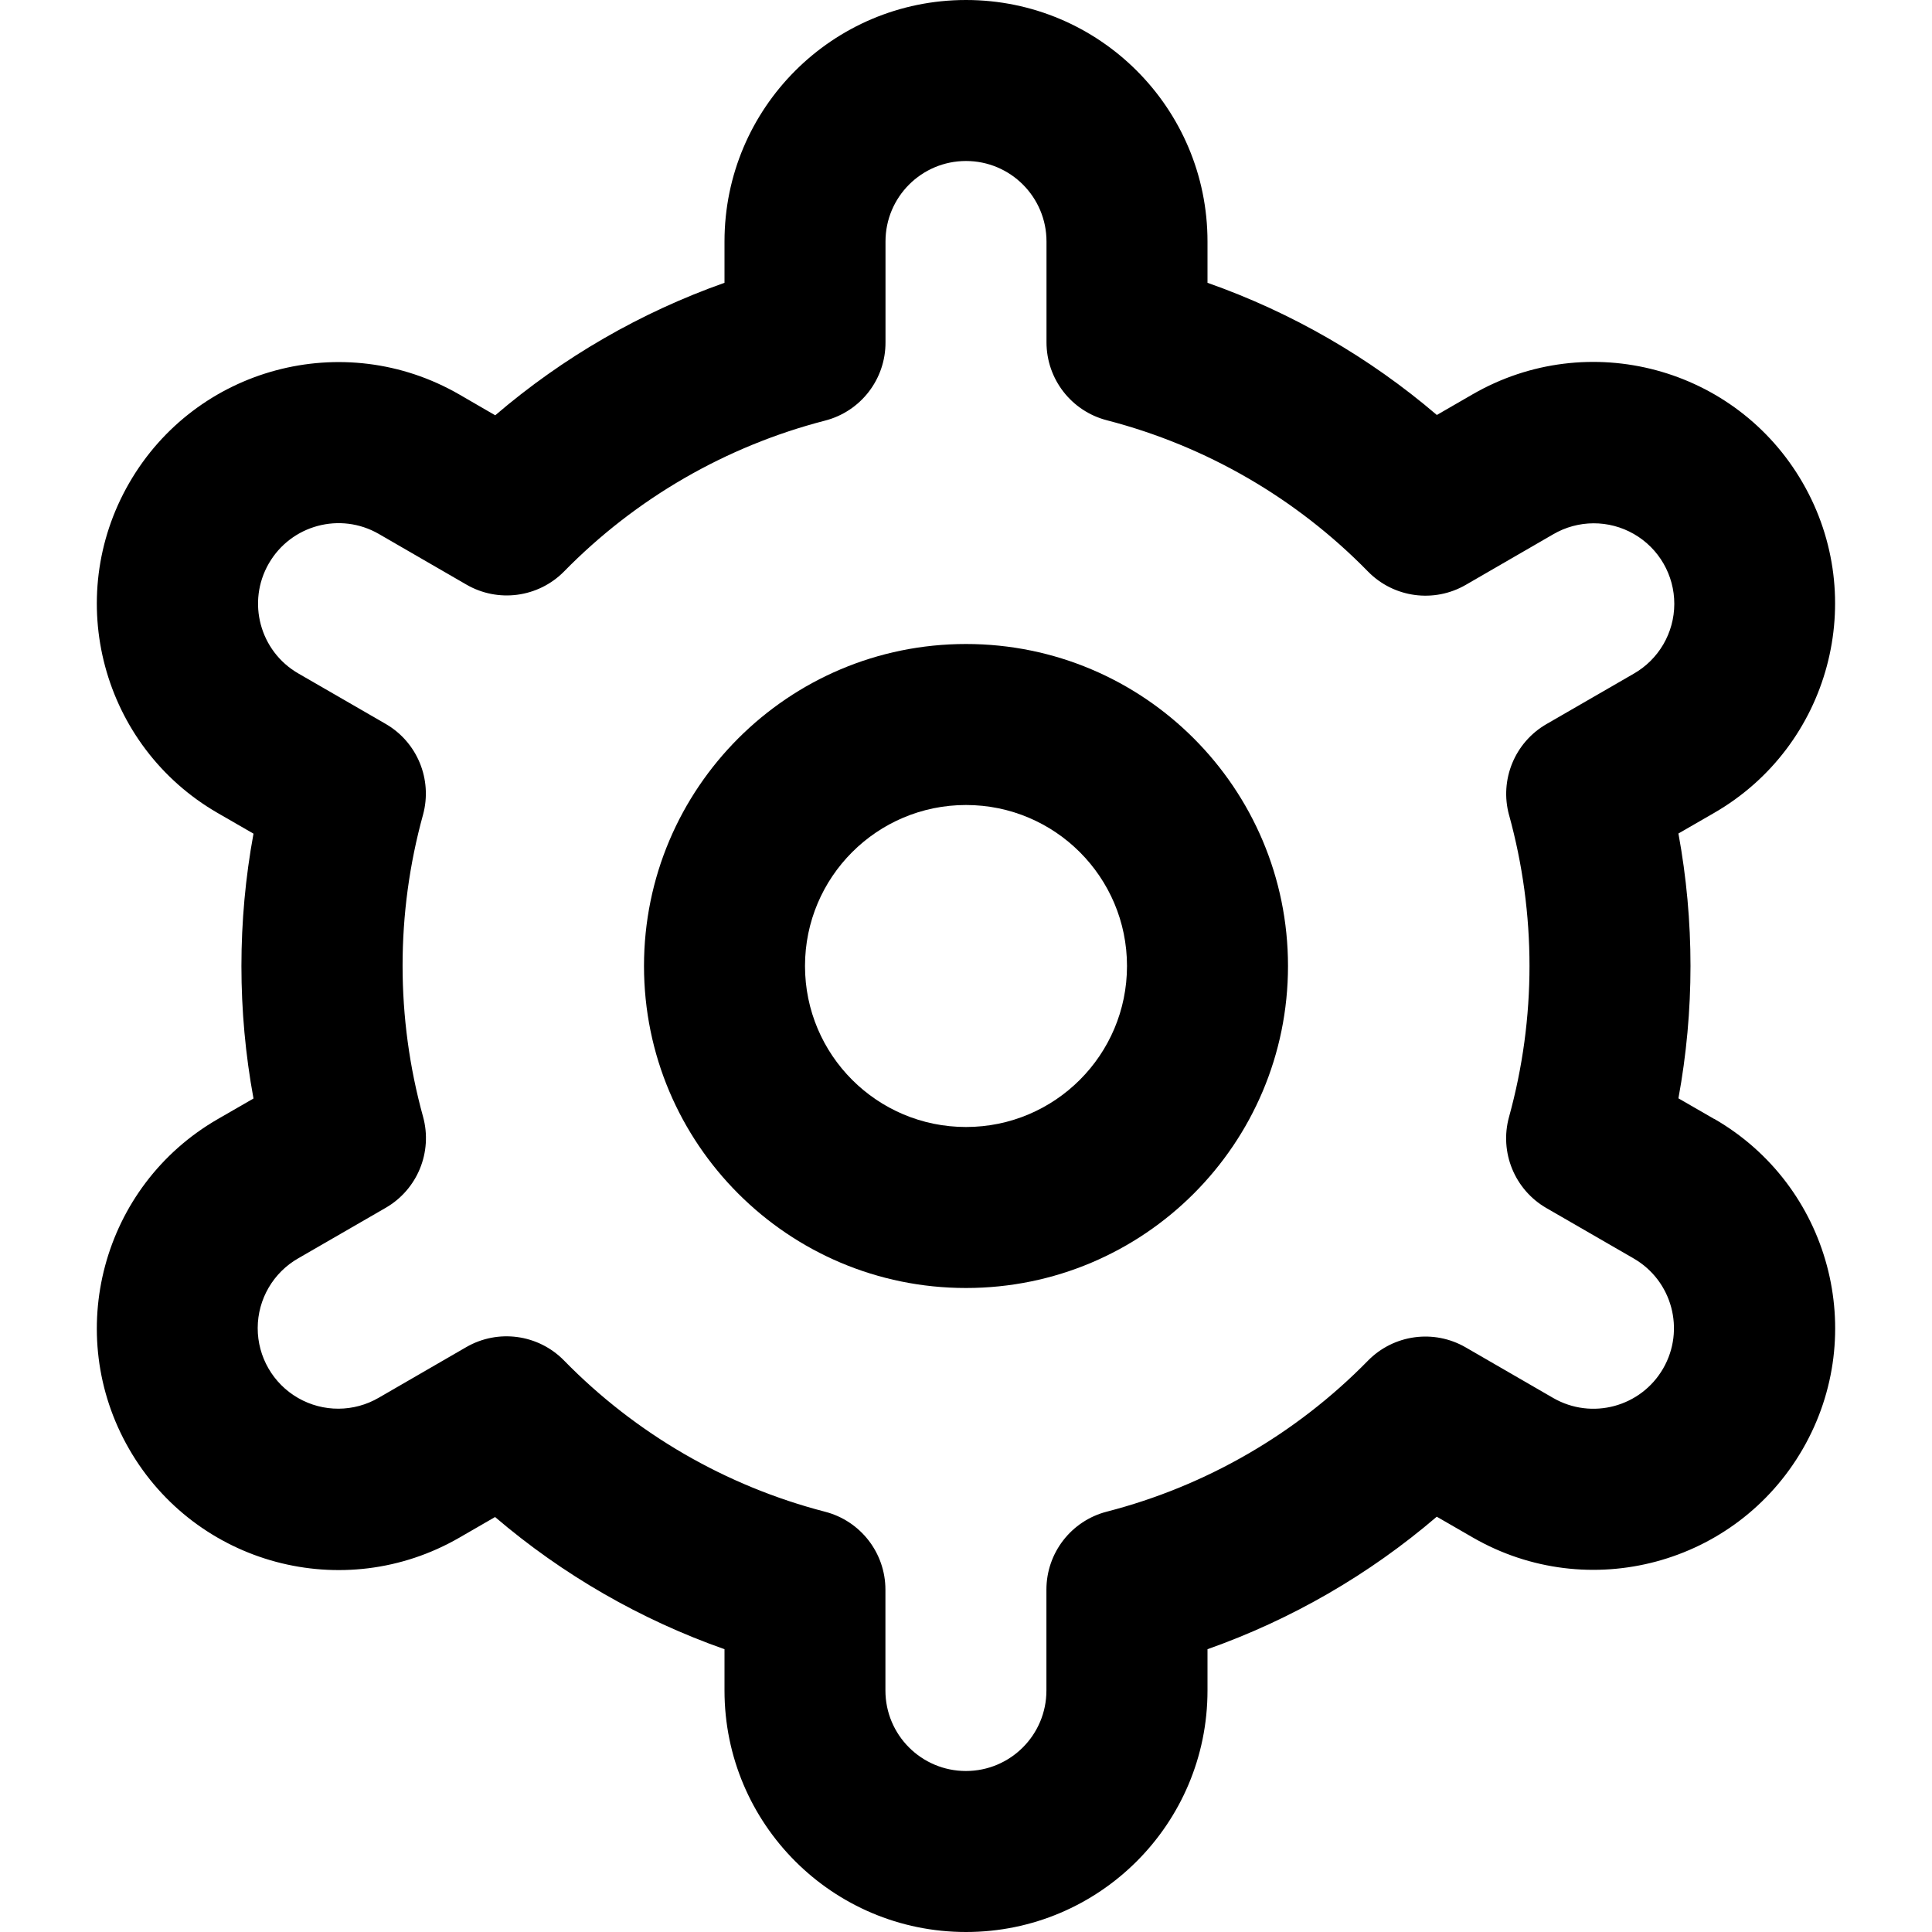
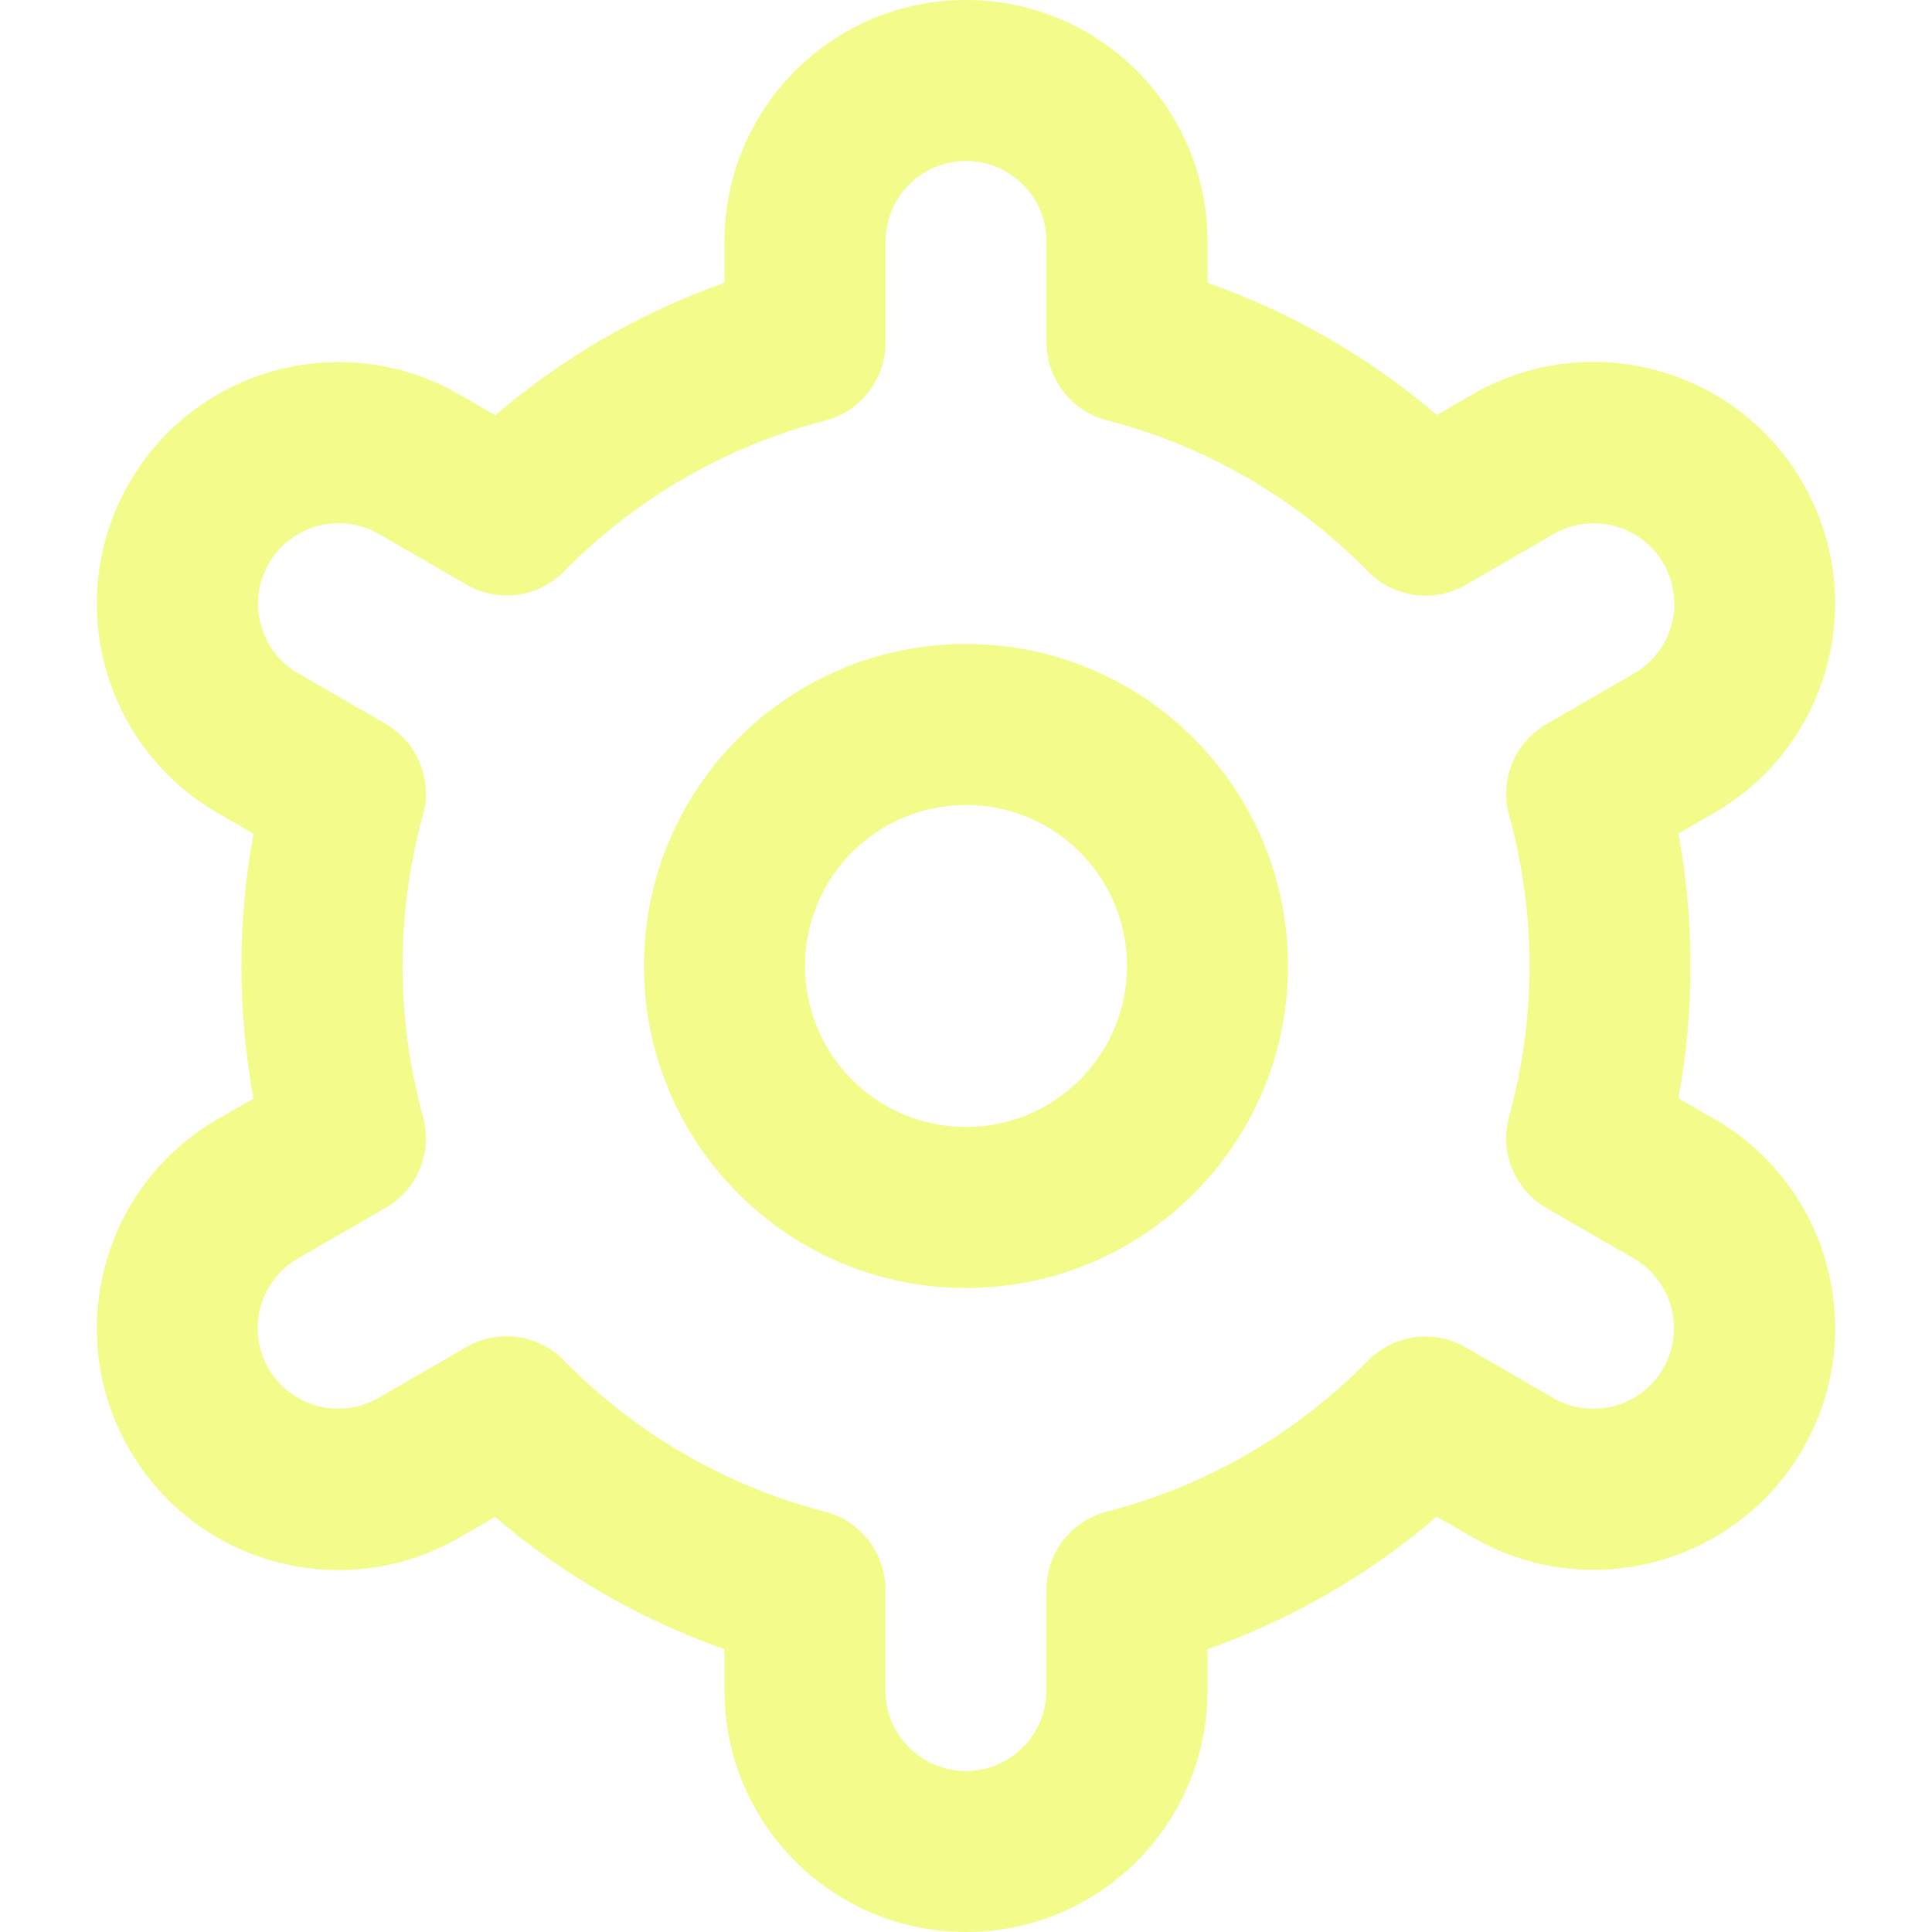
<svg xmlns="http://www.w3.org/2000/svg" id="Outline" viewBox="0 0 24 24" width="512" height="512">
-   <path d="M12,8a4,4,0,1,0,4,4A4,4,0,0,0,12,8Zm0,6a2,2,0,1,1,2-2A2,2,0,0,1,12,14Z" />
-   <path d="M21.294,13.9l-.444-.256a9.1,9.1,0,0,0,0-3.29l.444-.256a3,3,0,1,0-3-5.2l-.445.257A8.977,8.977,0,0,0,15,3.513V3A3,3,0,0,0,9,3v.513A8.977,8.977,0,0,0,6.152,5.159L5.705,4.9a3,3,0,0,0-3,5.2l.444.256a9.1,9.1,0,0,0,0,3.29l-.444.256a3,3,0,1,0,3,5.2l.445-.257A8.977,8.977,0,0,0,9,20.487V21a3,3,0,0,0,6,0v-.513a8.977,8.977,0,0,0,2.848-1.646l.447.258a3,3,0,0,0,3-5.2Zm-2.548-3.776a7.048,7.048,0,0,1,0,3.75,1,1,0,0,0,.464,1.133l1.084.626a1,1,0,0,1-1,1.733l-1.086-.628a1,1,0,0,0-1.215.165,6.984,6.984,0,0,1-3.243,1.875,1,1,0,0,0-.751.969V21a1,1,0,0,1-2,0V19.748a1,1,0,0,0-.751-.969A6.984,6.984,0,0,1,7.006,16.9a1,1,0,0,0-1.215-.165l-1.084.627a1,1,0,1,1-1-1.732l1.084-.626a1,1,0,0,0,.464-1.133,7.048,7.048,0,0,1,0-3.75A1,1,0,0,0,4.79,8.992L3.706,8.366a1,1,0,0,1,1-1.733l1.086.628A1,1,0,0,0,7.006,7.1a6.984,6.984,0,0,1,3.243-1.875A1,1,0,0,0,11,4.252V3a1,1,0,0,1,2,0V4.252a1,1,0,0,0,.751.969A6.984,6.984,0,0,1,16.994,7.1a1,1,0,0,0,1.215.165l1.084-.627a1,1,0,1,1,1,1.732l-1.084.626A1,1,0,0,0,18.746,10.125Z" />
+   <path d="M12,8a4,4,0,1,0,4,4A4,4,0,0,0,12,8Zm0,6a2,2,0,1,1,2-2A2,2,0,0,1,12,14Z" fill="#F3FC8A" />
+   <path d="M21.294,13.9l-.444-.256a9.1,9.1,0,0,0,0-3.29l.444-.256a3,3,0,1,0-3-5.2l-.445.257A8.977,8.977,0,0,0,15,3.513V3A3,3,0,0,0,9,3v.513A8.977,8.977,0,0,0,6.152,5.159L5.705,4.9a3,3,0,0,0-3,5.2l.444.256a9.1,9.1,0,0,0,0,3.29l-.444.256a3,3,0,1,0,3,5.2l.445-.257A8.977,8.977,0,0,0,9,20.487V21a3,3,0,0,0,6,0v-.513a8.977,8.977,0,0,0,2.848-1.646l.447.258a3,3,0,0,0,3-5.2Zm-2.548-3.776a7.048,7.048,0,0,1,0,3.75,1,1,0,0,0,.464,1.133l1.084.626a1,1,0,0,1-1,1.733l-1.086-.628a1,1,0,0,0-1.215.165,6.984,6.984,0,0,1-3.243,1.875,1,1,0,0,0-.751.969V21a1,1,0,0,1-2,0V19.748a1,1,0,0,0-.751-.969A6.984,6.984,0,0,1,7.006,16.9a1,1,0,0,0-1.215-.165l-1.084.627a1,1,0,1,1-1-1.732l1.084-.626a1,1,0,0,0,.464-1.133,7.048,7.048,0,0,1,0-3.75A1,1,0,0,0,4.79,8.992L3.706,8.366a1,1,0,0,1,1-1.733l1.086.628A1,1,0,0,0,7.006,7.1a6.984,6.984,0,0,1,3.243-1.875A1,1,0,0,0,11,4.252V3a1,1,0,0,1,2,0V4.252a1,1,0,0,0,.751.969A6.984,6.984,0,0,1,16.994,7.1a1,1,0,0,0,1.215.165l1.084-.627a1,1,0,1,1,1,1.732l-1.084.626A1,1,0,0,0,18.746,10.125Z" fill="#F3FC8A" />
</svg>
